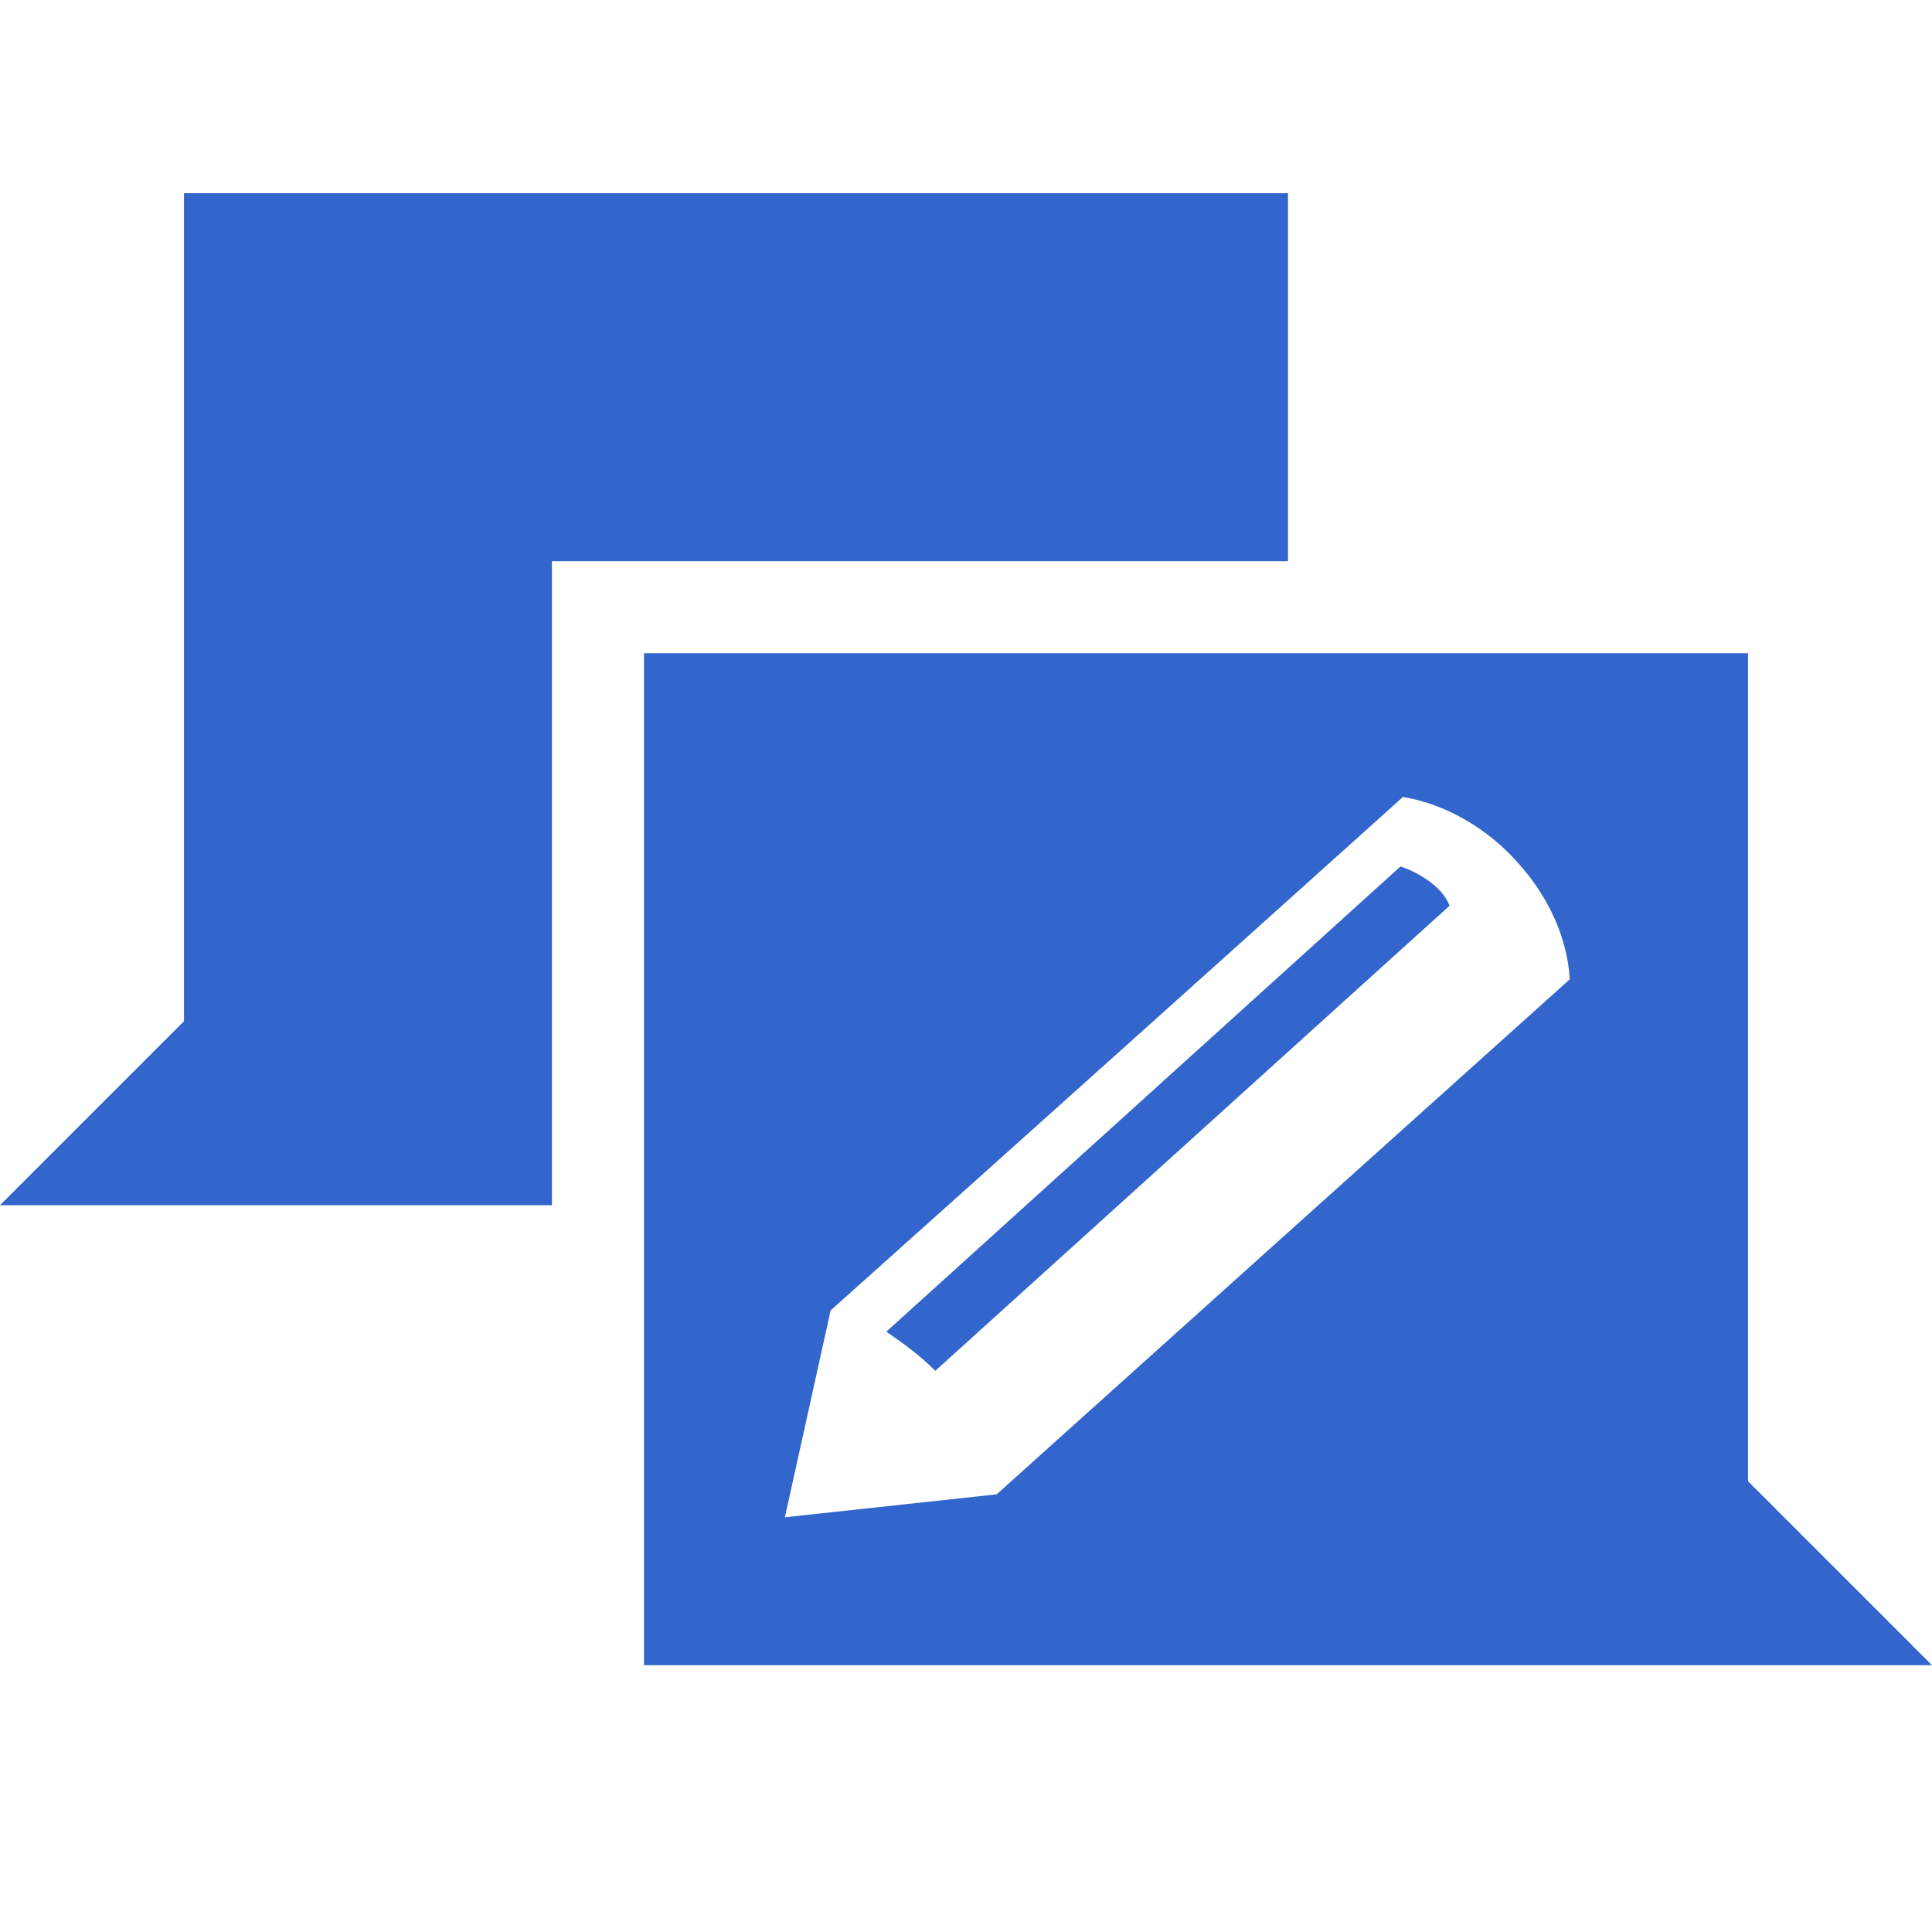
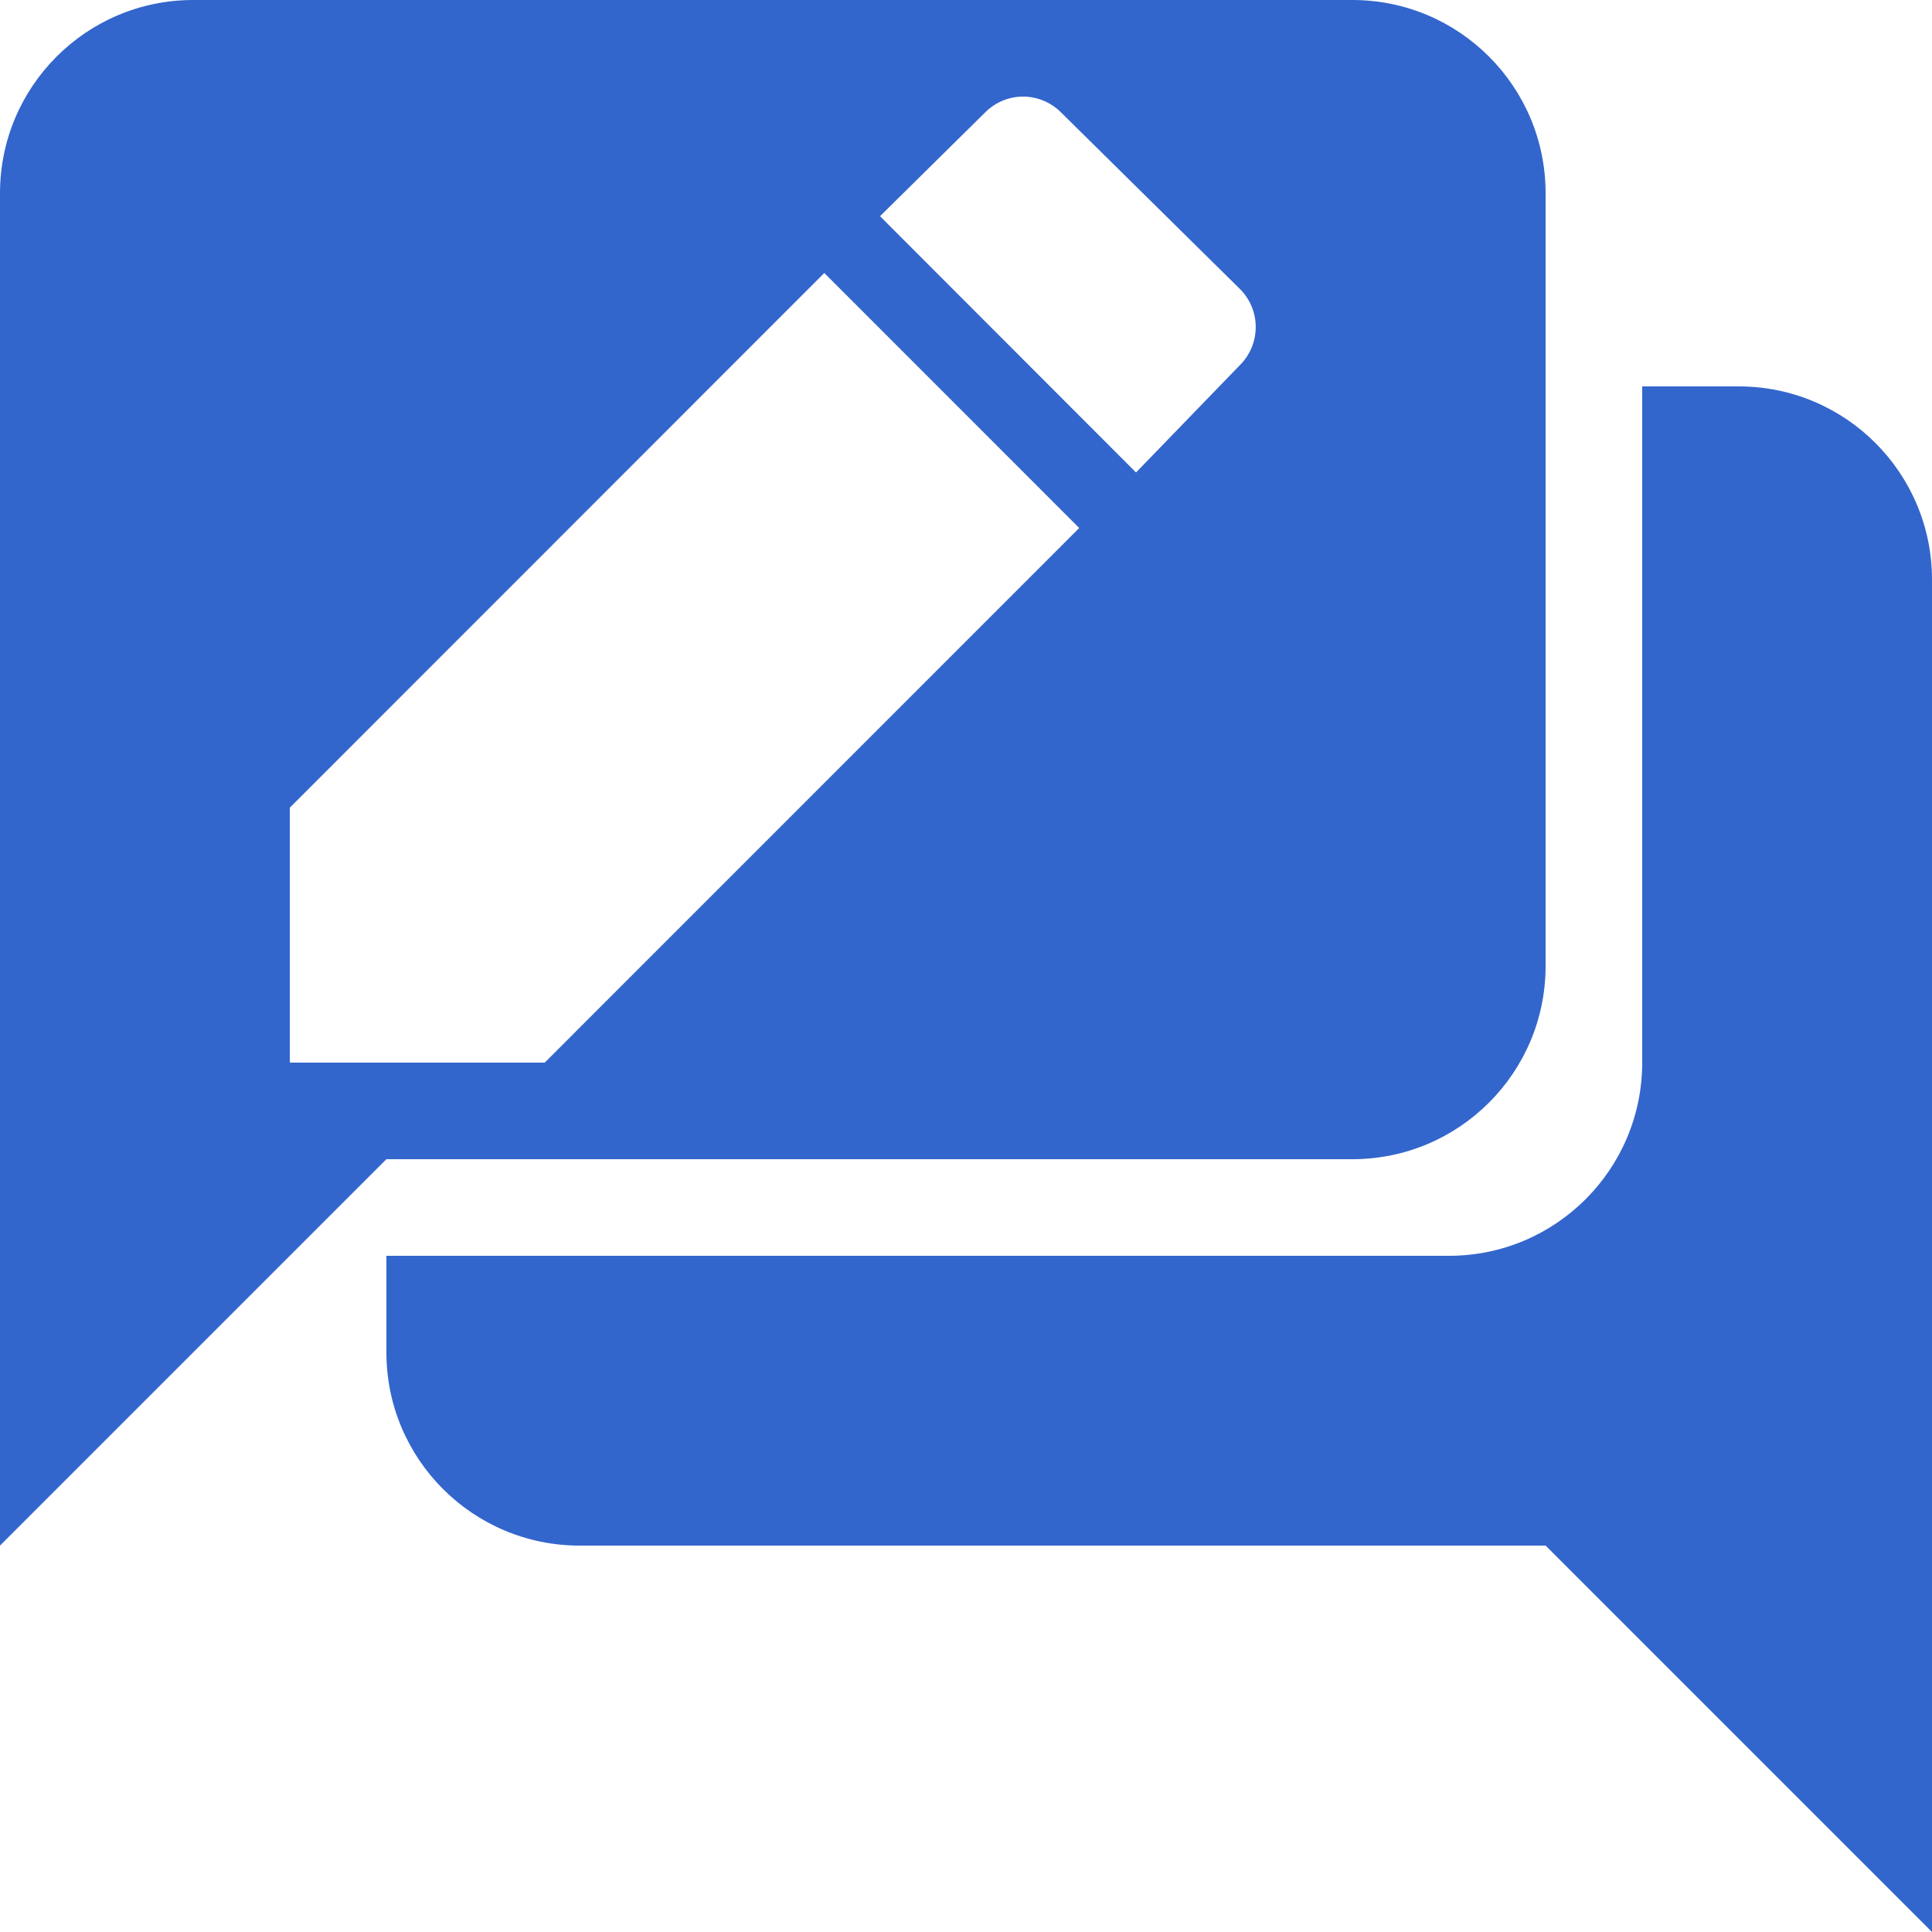
- <svg xmlns="http://www.w3.org/2000/svg" width="30" height="30" viewBox="0 0 30 30">
-   <path fill="#36c" fill-rule="evenodd" d="M27.143 10.143V23L30 25.857H10V10.143h17.143zM2.857 3H20v5.714H8.57v10H0l2.857-2.857V3zm21.518 12.206c-.038-.66-.343-1.295-.8-1.803-.457-.52-1.104-.914-1.79-1.028a4900.443 4900.443 0 0 1-8.887 7.973l-.71 3.212 3.288-.356c1.777-1.6 6.88-6.183 8.9-7.998zm-9.852 6.08c-.253-.253-.47-.405-.76-.608l7.984-7.224c.267.09.648.305.762.61l-7.987 7.223z" />
+ <svg xmlns="http://www.w3.org/2000/svg" width="20" height="20" viewBox="0 0 20 20">
+   <g fill="#36c">
+     <path d="M18 4h-1v7a2 2 0 0 1-2 2H4v1a2 2 0 0 0 2 2h10l4 4V6a2 2 0 0 0-2-2z" />
+     <path d="M2 0a2 2 0 0 0-2 2v14l4-4h10a2 2 0 0 0 2-2V2a2 2 0 0 0-2-2H2zm8.58 1a.556.556 0 0 1 .402.162l1.856 1.832a.556.556 0 0 1 0 .783L11.76 4.891 9.11 2.238l1.09-1.076A.556.556 0 0 1 10.58 1zM8.533 2.826l2.639 2.64L5.639 11H3V8.361l5.533-5.535z" />
+   </g>
</svg>
